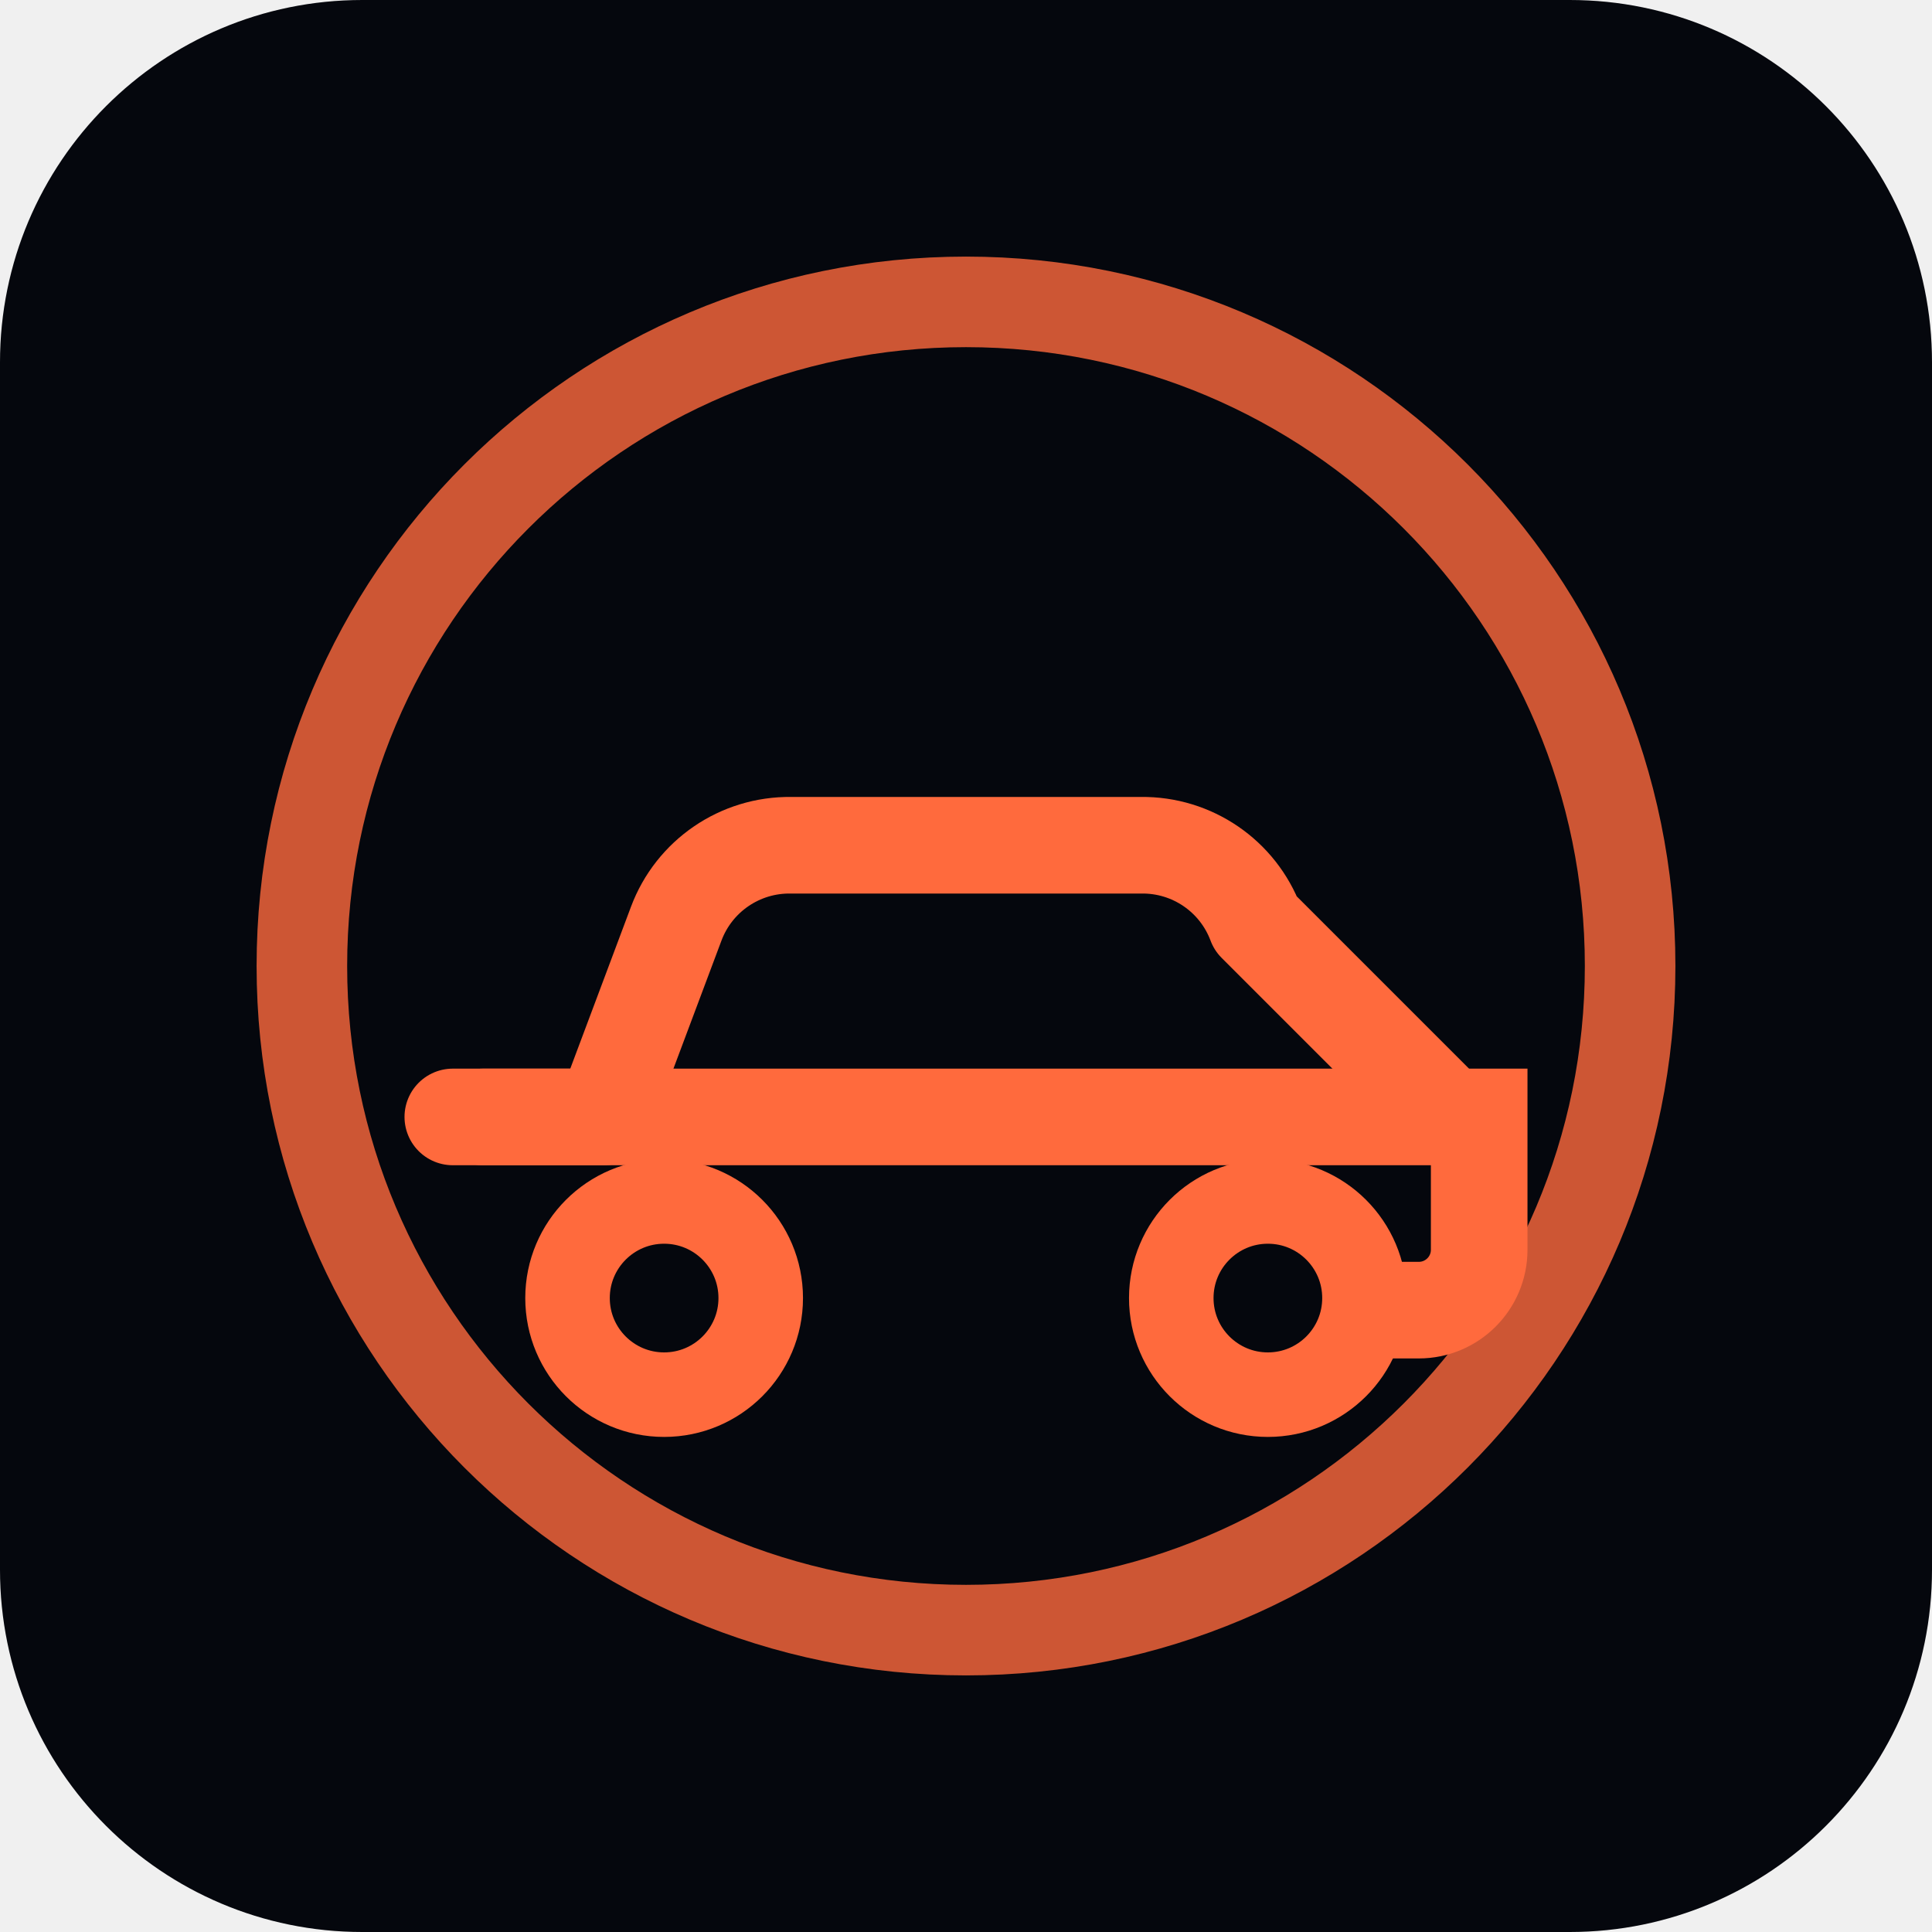
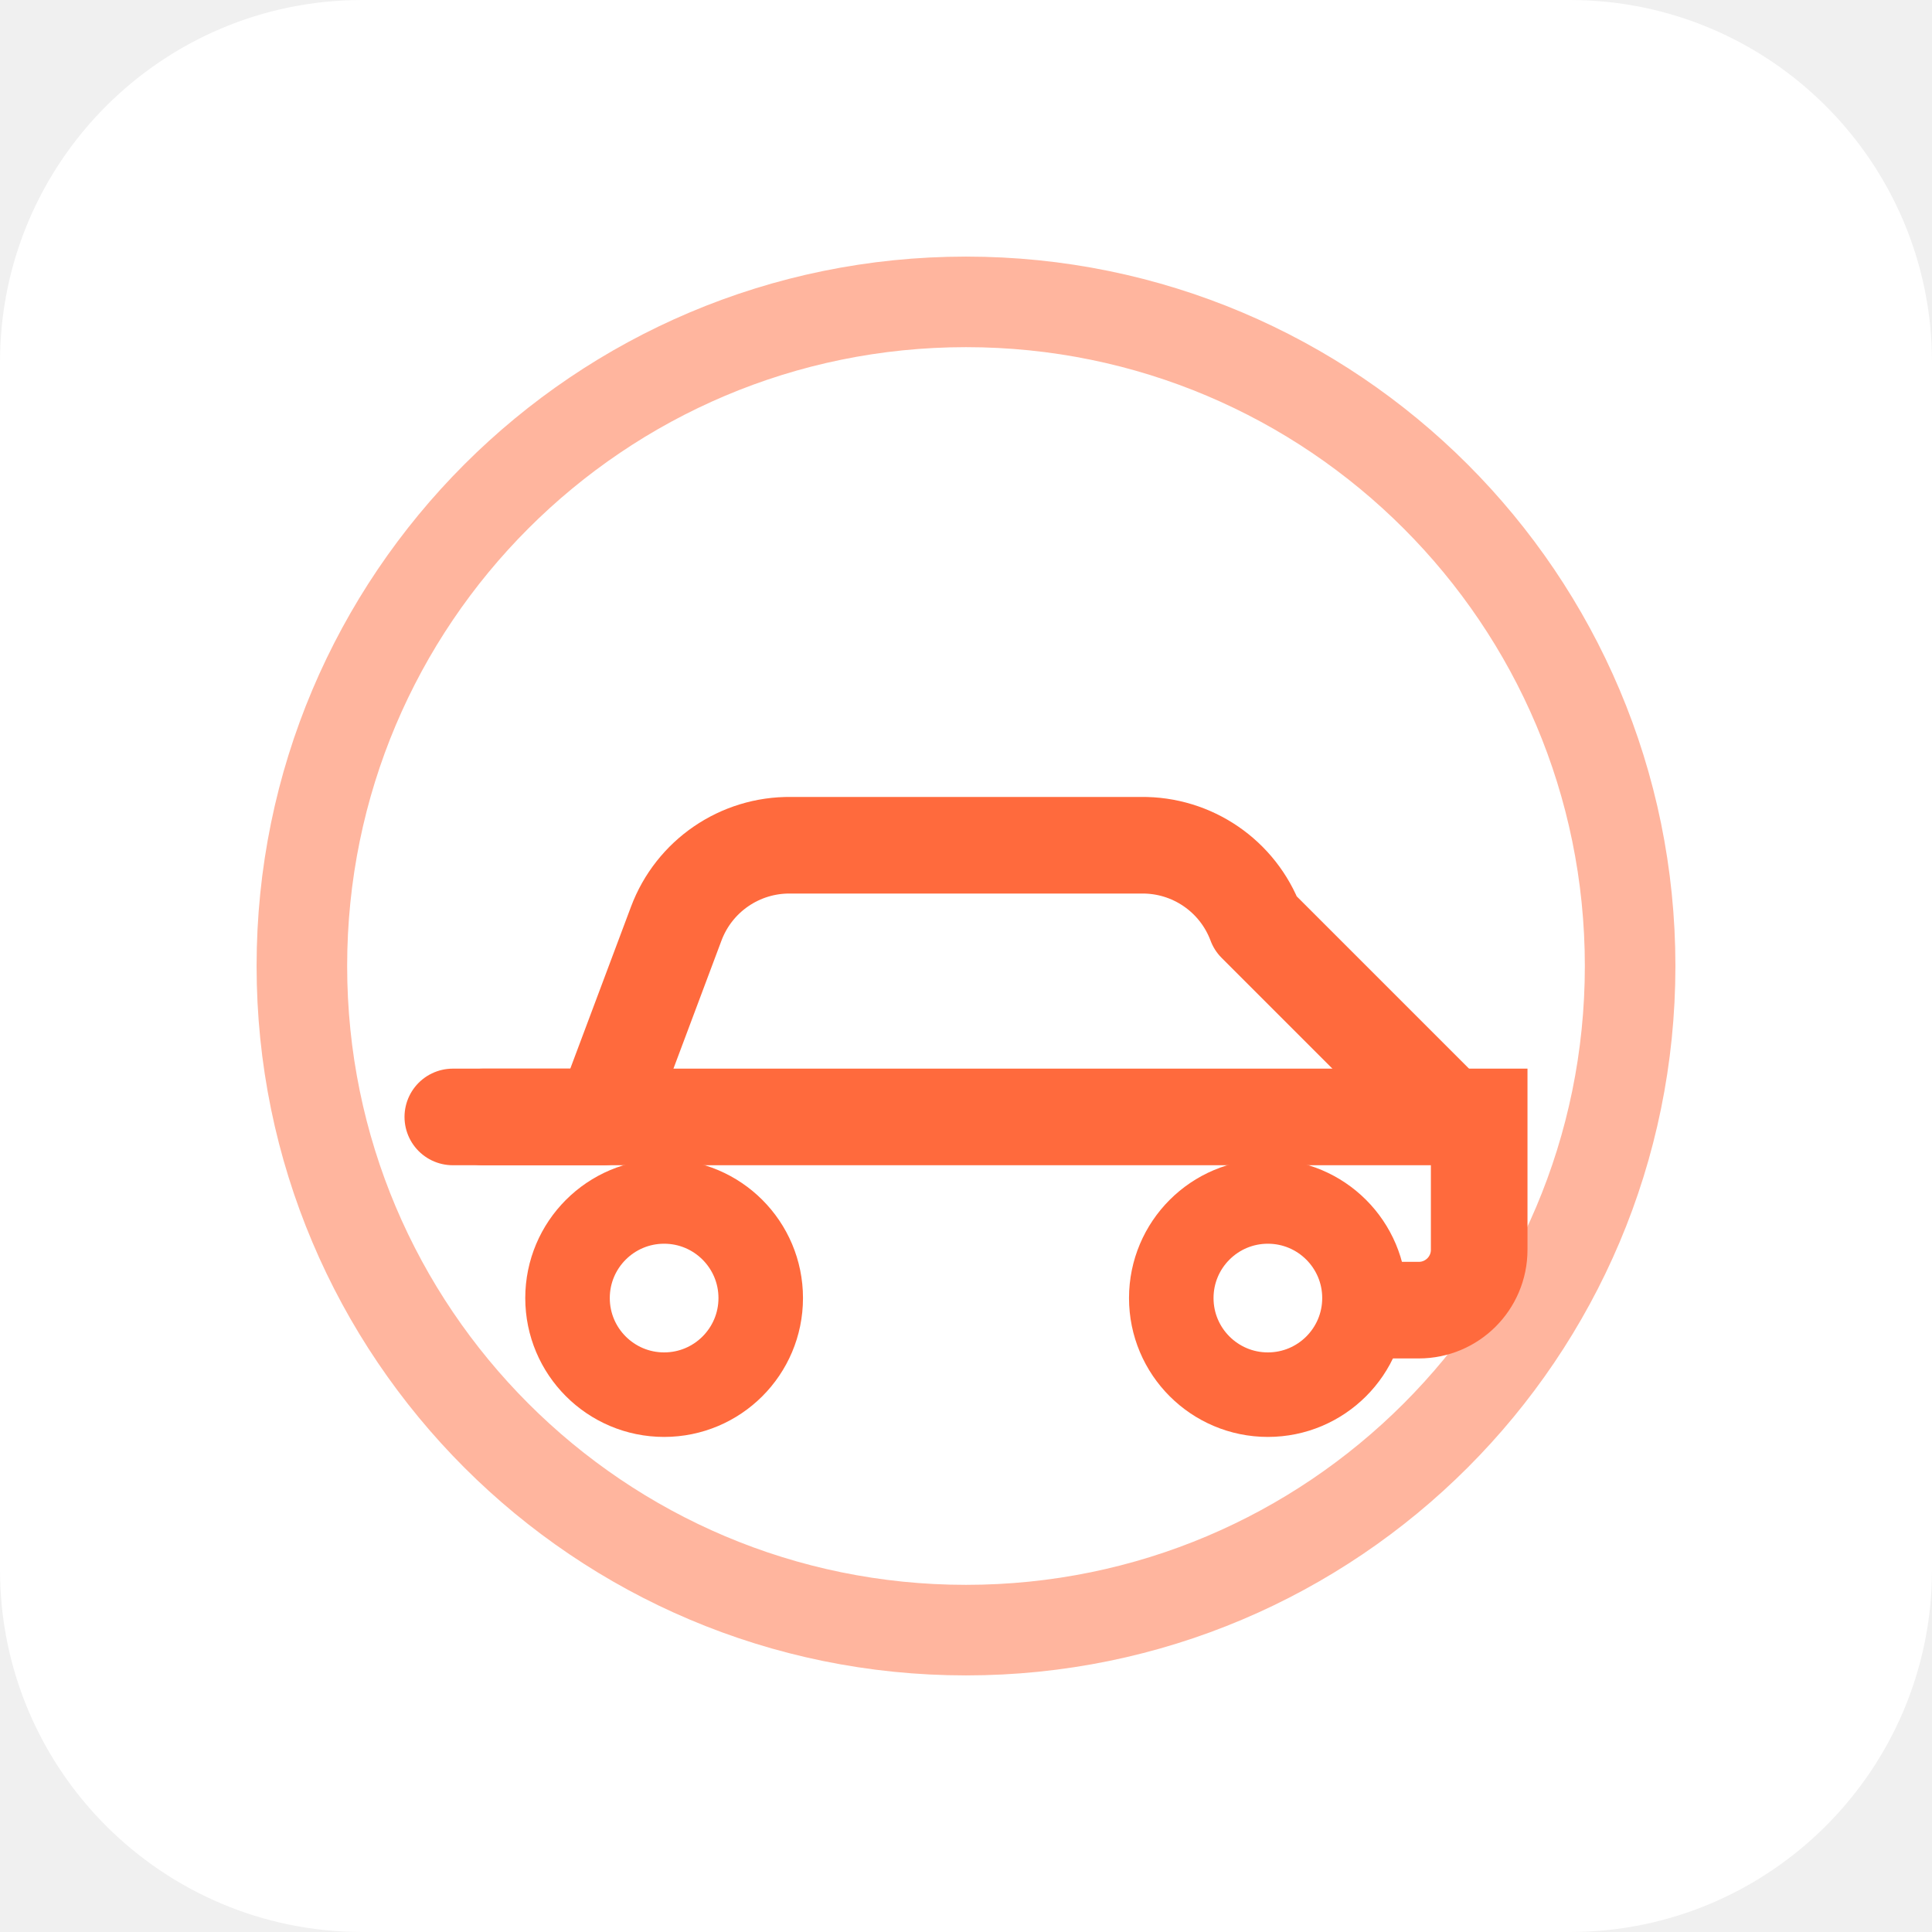
<svg xmlns="http://www.w3.org/2000/svg" viewBox="0 0 32 32">
-   <rect width="32" height="32" rx="6" fill="#05070d" />
-   <circle cx="16" cy="16" r="11" fill="none" stroke="#ff6a3d" stroke-width="1.5" opacity="0.8" />
+   <rect width="32" height="32" rx="6" fill="#ffffff" />
+   <circle cx="16" cy="16" r="11" fill="none" stroke="#ffb59e" stroke-width="1.5" />
  <path d="M8 18.5h2l1.2-3.2a2 2 0 0 1 1.9-1.3h5.8a2 2 0 0 1 1.9 1.3L24 18.5h0" fill="none" stroke="#ff6a3d" stroke-width="1.6" stroke-linecap="round" stroke-linejoin="round" />
  <path d="M7.5 18.5h17v2.2a1 1 0 0 1-1 1h-1.2" fill="none" stroke="#ff6a3d" stroke-width="1.6" stroke-linecap="round" />
-   <circle cx="11" cy="21.5" r="1.6" fill="#05070d" stroke="#ff6a3d" stroke-width="1.4" />
-   <circle cx="21" cy="21.5" r="1.6" fill="#05070d" stroke="#ff6a3d" stroke-width="1.4" />
+   <circle cx="11" cy="21.5" r="1.6" fill="#ffffff" stroke="#ff6a3d" stroke-width="1.4" />
+   <circle cx="21" cy="21.5" r="1.6" fill="#ffffff" stroke="#ff6a3d" stroke-width="1.4" />
</svg>
